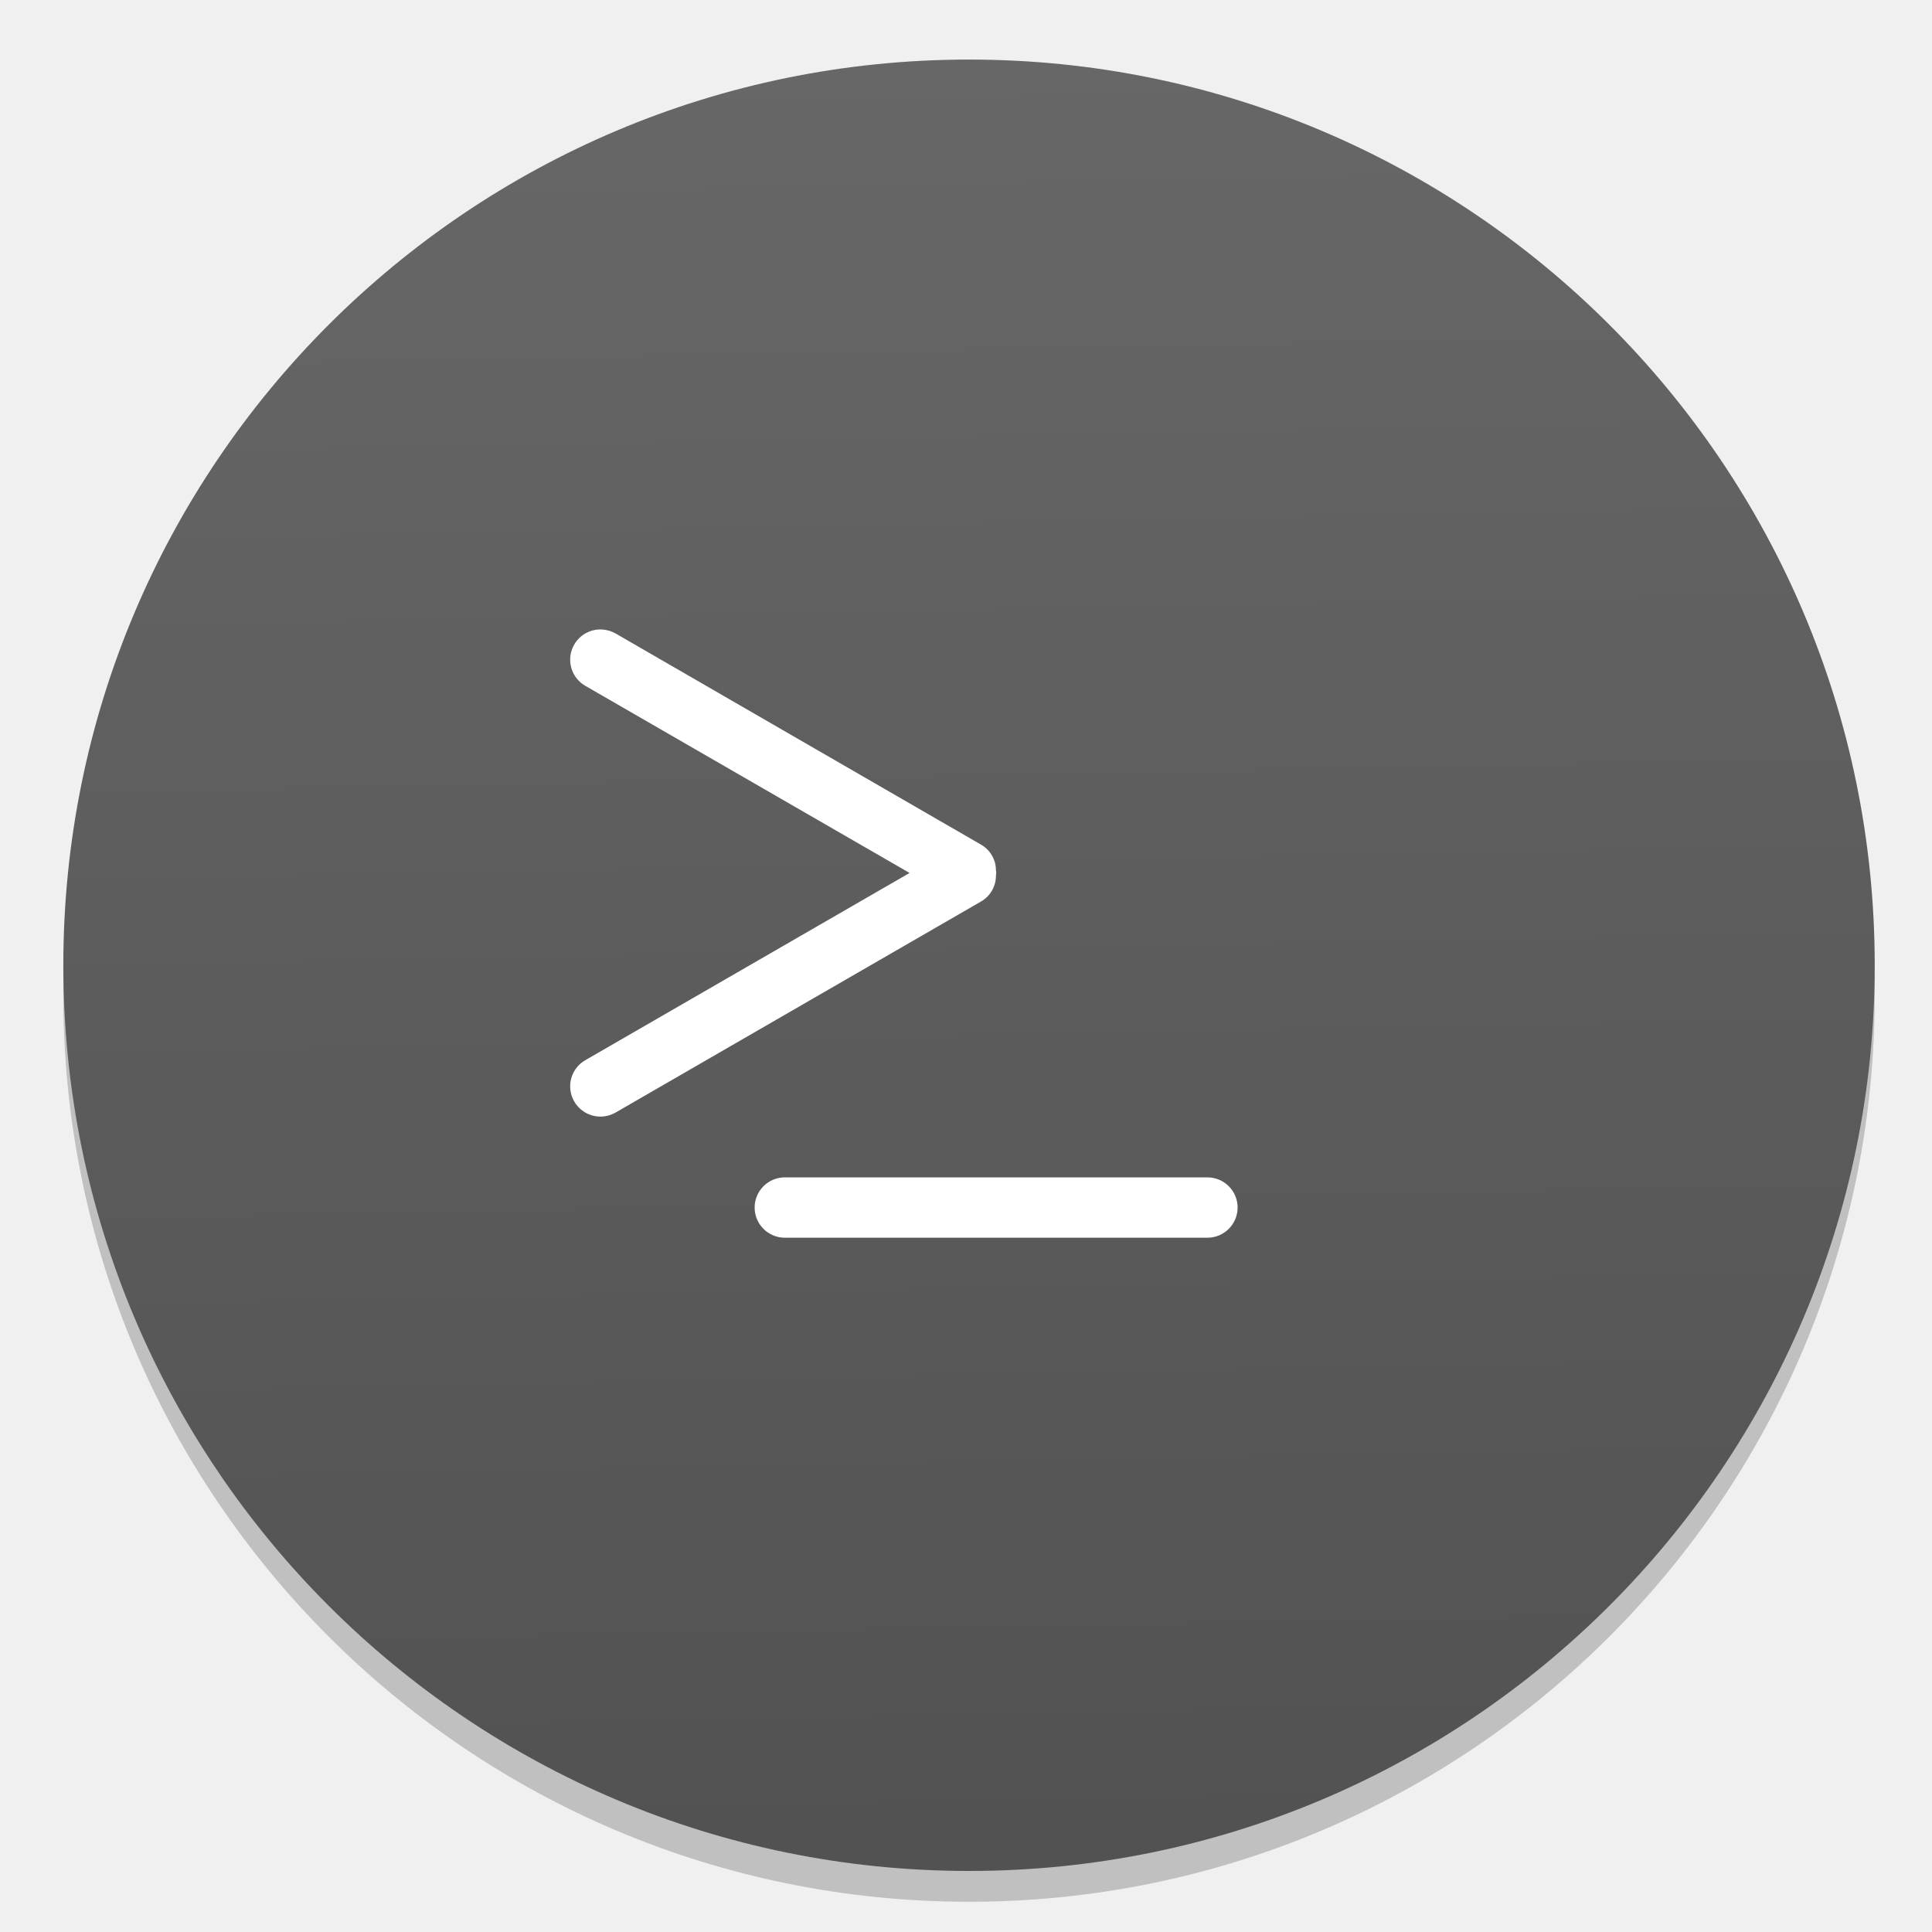
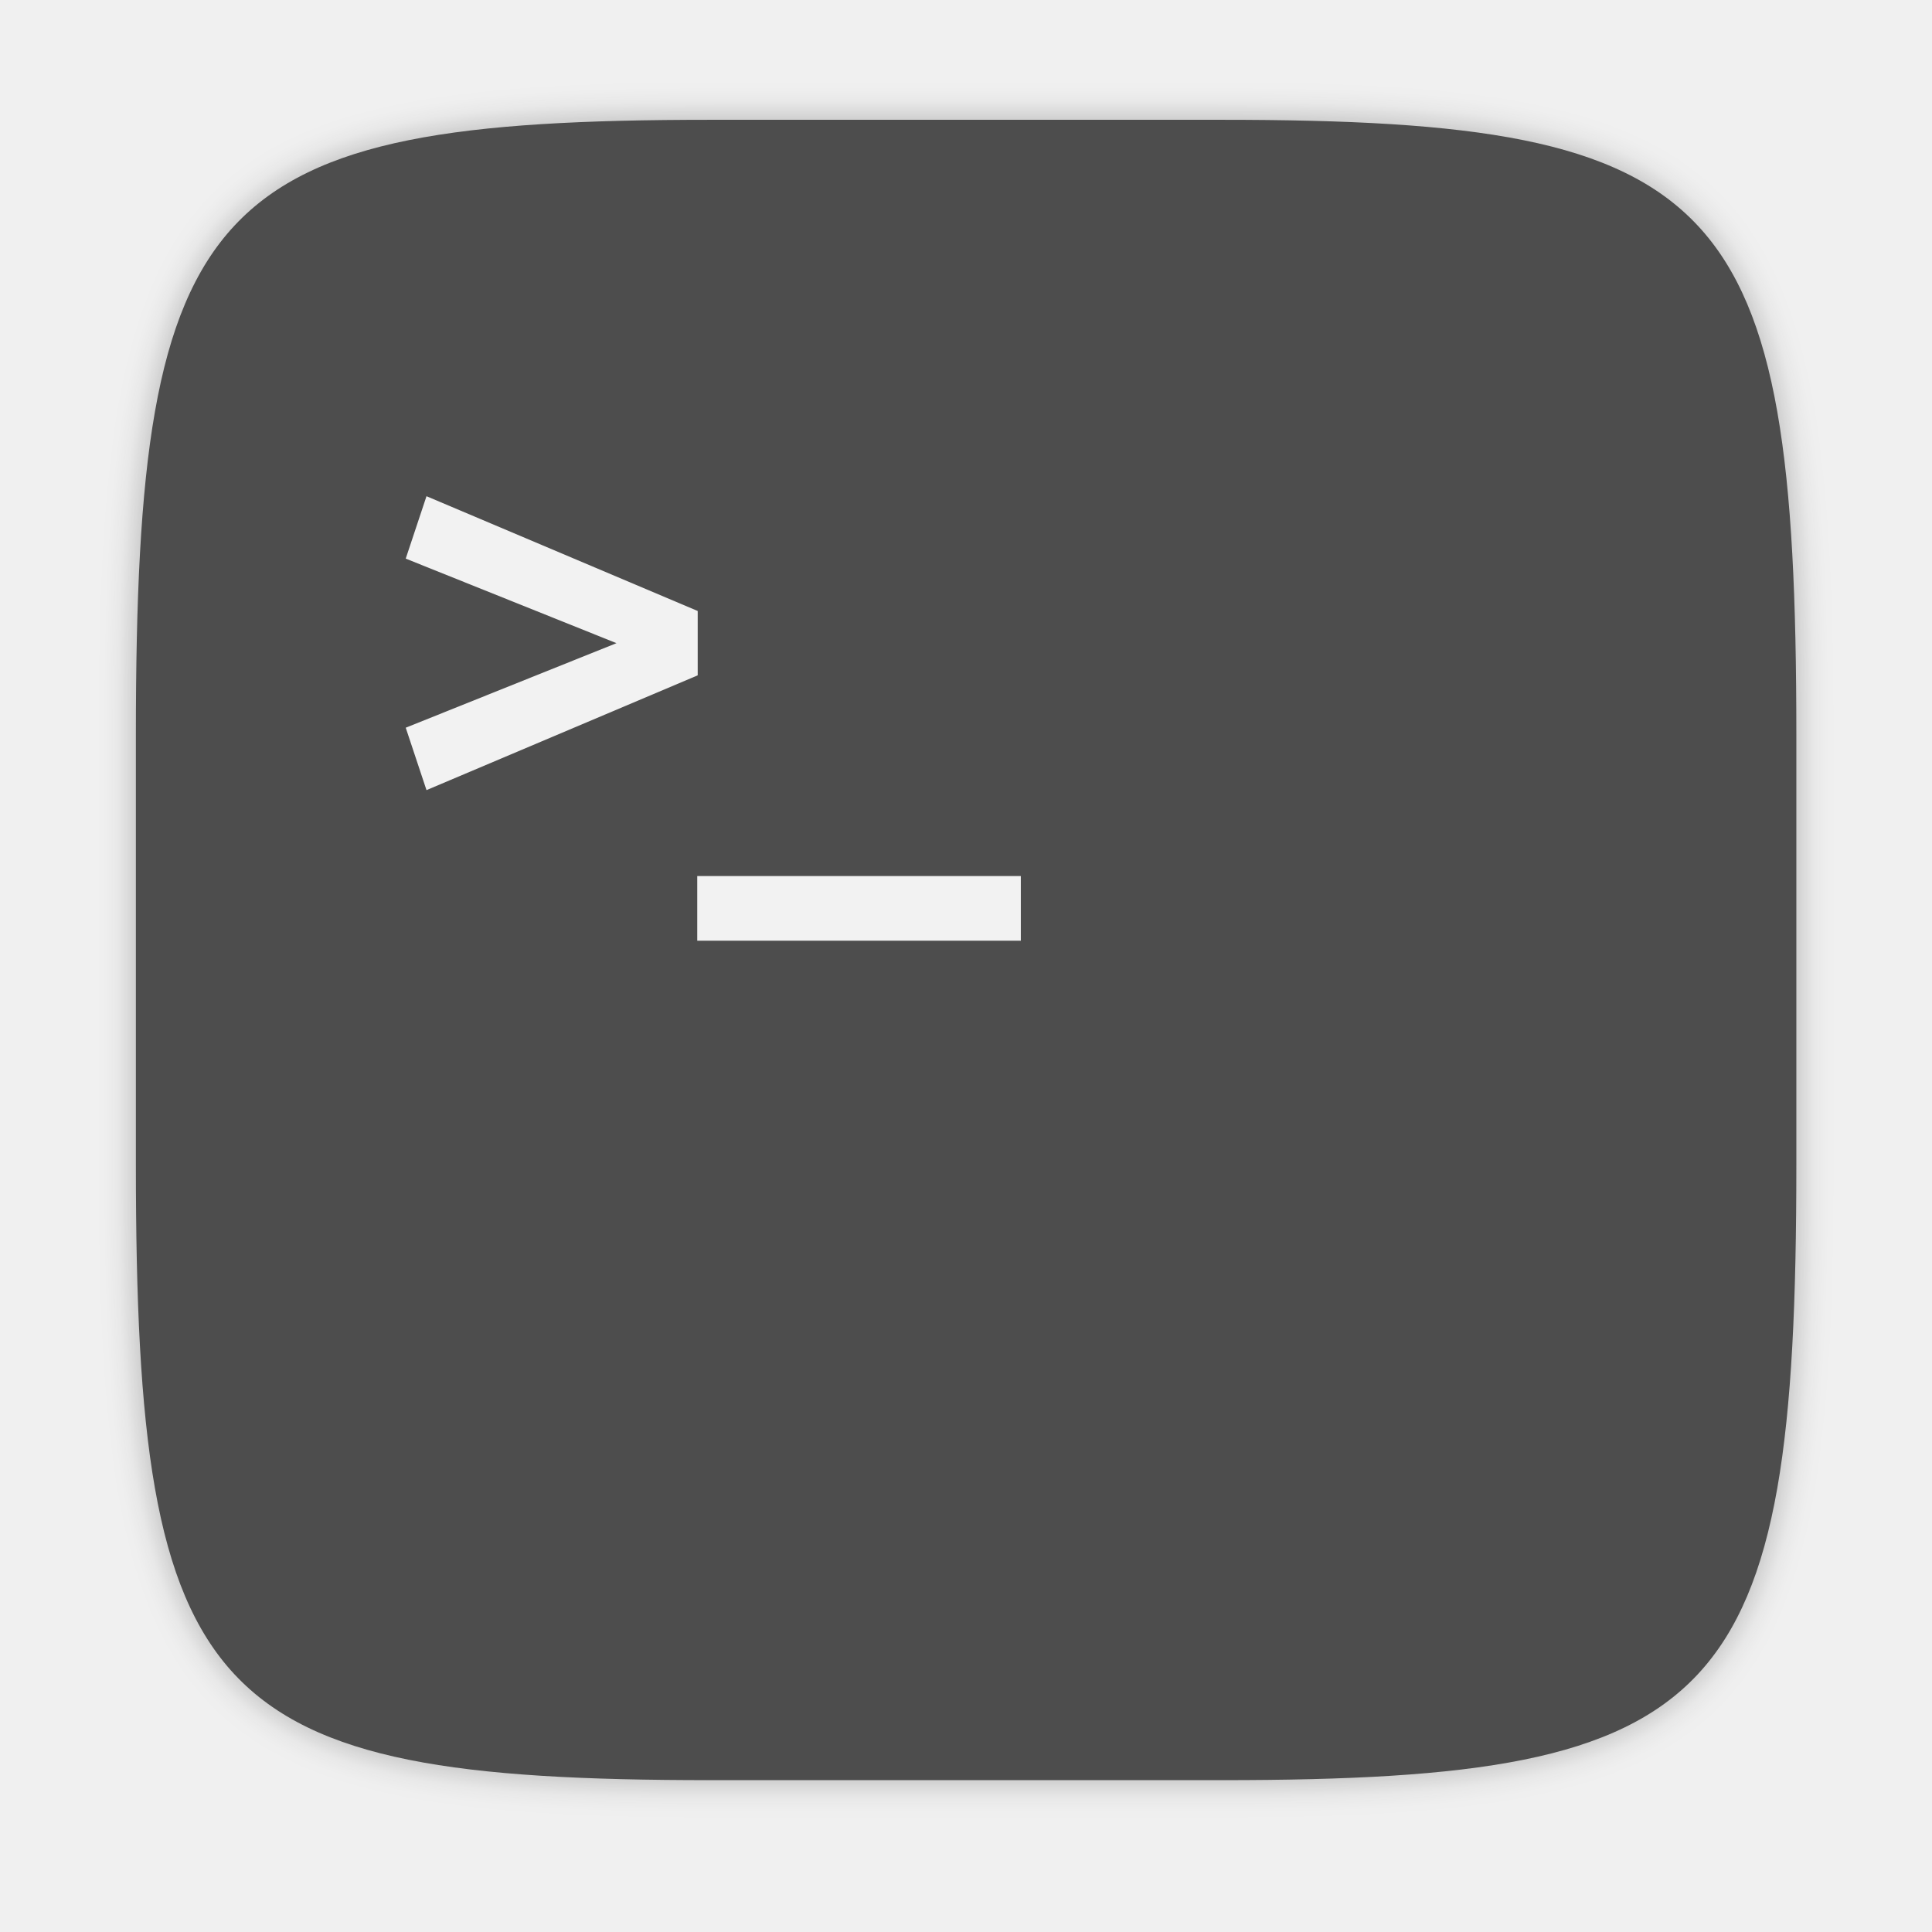
<svg xmlns="http://www.w3.org/2000/svg" width="64" height="64" version="1.1" viewBox="0 0 16.933 16.933">
  <defs>
-     <linearGradient id="a" x1="-6.847" x2="-6.147" y1="-139.06" y2="-102.47" gradientTransform="matrix(.53033 0 0 .53033 11.536 71.99)" gradientUnits="userSpaceOnUse">
-       <stop stop-color="#6a6a6a" offset="0" />
-       <stop stop-color="#505050" offset="1" />
-     </linearGradient>
+     <filter id="filter2761" x="-.024" y="-.024" width="1.048" height="1.048" color-interpolation-filters="sRGB">
+       <feGaussianBlur stdDeviation="0.146" />
+     </filter>
+     <filter id="filter924" x="-.06" y="-.06" width="1.12" height="1.12" color-interpolation-filters="sRGB">
+       <feGaussianBlur stdDeviation="0.208" />
+     </filter>
  </defs>
-   <circle cx="-330.35" cy="-328.38" r="0" fill="#5e4aa6" stroke-width=".265" />
-   <circle cx="8.493" cy="8.73" r="7.938" opacity=".2" stroke-width=".14" />
-   <circle cx="8.493" cy="8.46" r="7.938" fill="url(#a)" stroke-width=".14" />
-   <circle cx="-39.434" cy="6.44" r="0" fill="#5e4aa6" fill-rule="evenodd" stroke-width=".265" />
-   <rect x="6.614" y="10.319" width="4.233" height=".529" ry=".265" fill="#fff" style="paint-order:stroke markers fill" />
-   <path d="m5.295 5.519a0.264 0.264 0 0 0-0.262 0.13 0.264 0.264 0 0 0 0.097 0.362l2.842 1.64-2.842 1.641a0.264 0.264 0 0 0-0.097 0.362c0.074 0.127 0.235 0.17 0.362 0.097l3.207-1.852a0.26 0.26 0 0 0 0.127-0.225c2e-3 -8e-3 1e-3 -0.015 2e-3 -0.022 0-8e-3 0-0.015-2e-3 -0.023a0.26 0.26 0 0 0-0.127-0.224l-3.207-1.853a0.266 0.266 0 0 0-0.1-0.033z" fill="#fff" style="paint-order:stroke markers fill" />
+   <path d="m10.709 1.05c4.405 0 5.035 0.673 5.035 5.388v3.776c0 4.715-0.63 5.388-5.035 5.388h-4.483c-4.405 0-5.035-0.673-5.035-5.388v-3.776c0-4.715 0.63-5.388 5.035-5.388z" enable-background="new" fill="#141414" filter="url(#filter2761)" opacity=".3" />
+   <g>
+     <g transform="matrix(1.3181 0 0 1.3181 -2.6291 -2.6396)" fill="#285ae6" filter="url(#filter924)">
+       <path d="m11.198 11.399a4.154 4.154 0 0 1-2.78 1.067 4.154 4.154 0 0 1-4.154-4.154 4.154 4.154 0 0 1 4.154-4.154 4.154 4.154 0 0 1 2.78 1.067" />
+       <circle cx="8.419" cy="8.327" r="4.154" opacity=".2" />
+     </g>
+     <path d="m10.709 1.05c4.405 0 5.035 0.673 5.035 5.388v3.776c0 4.715-0.63 5.388-5.035 5.388h-4.483c-4.405 0-5.035-0.673-5.035-5.388v-3.776c0-4.715 0.63-5.388 5.035-5.388z" enable-background="new" fill="#4d4d4d" />
+     <path d="m3.738 4.349-0.182 0.547 1.847 0.741-1.847 0.741 0.182 0.547 2.377-1.006v-0.564zm2.373 3.329v0.567h2.836v-0.567z" enable-background="new" fill="#f2f2f2" />
+   </g>
</svg>
